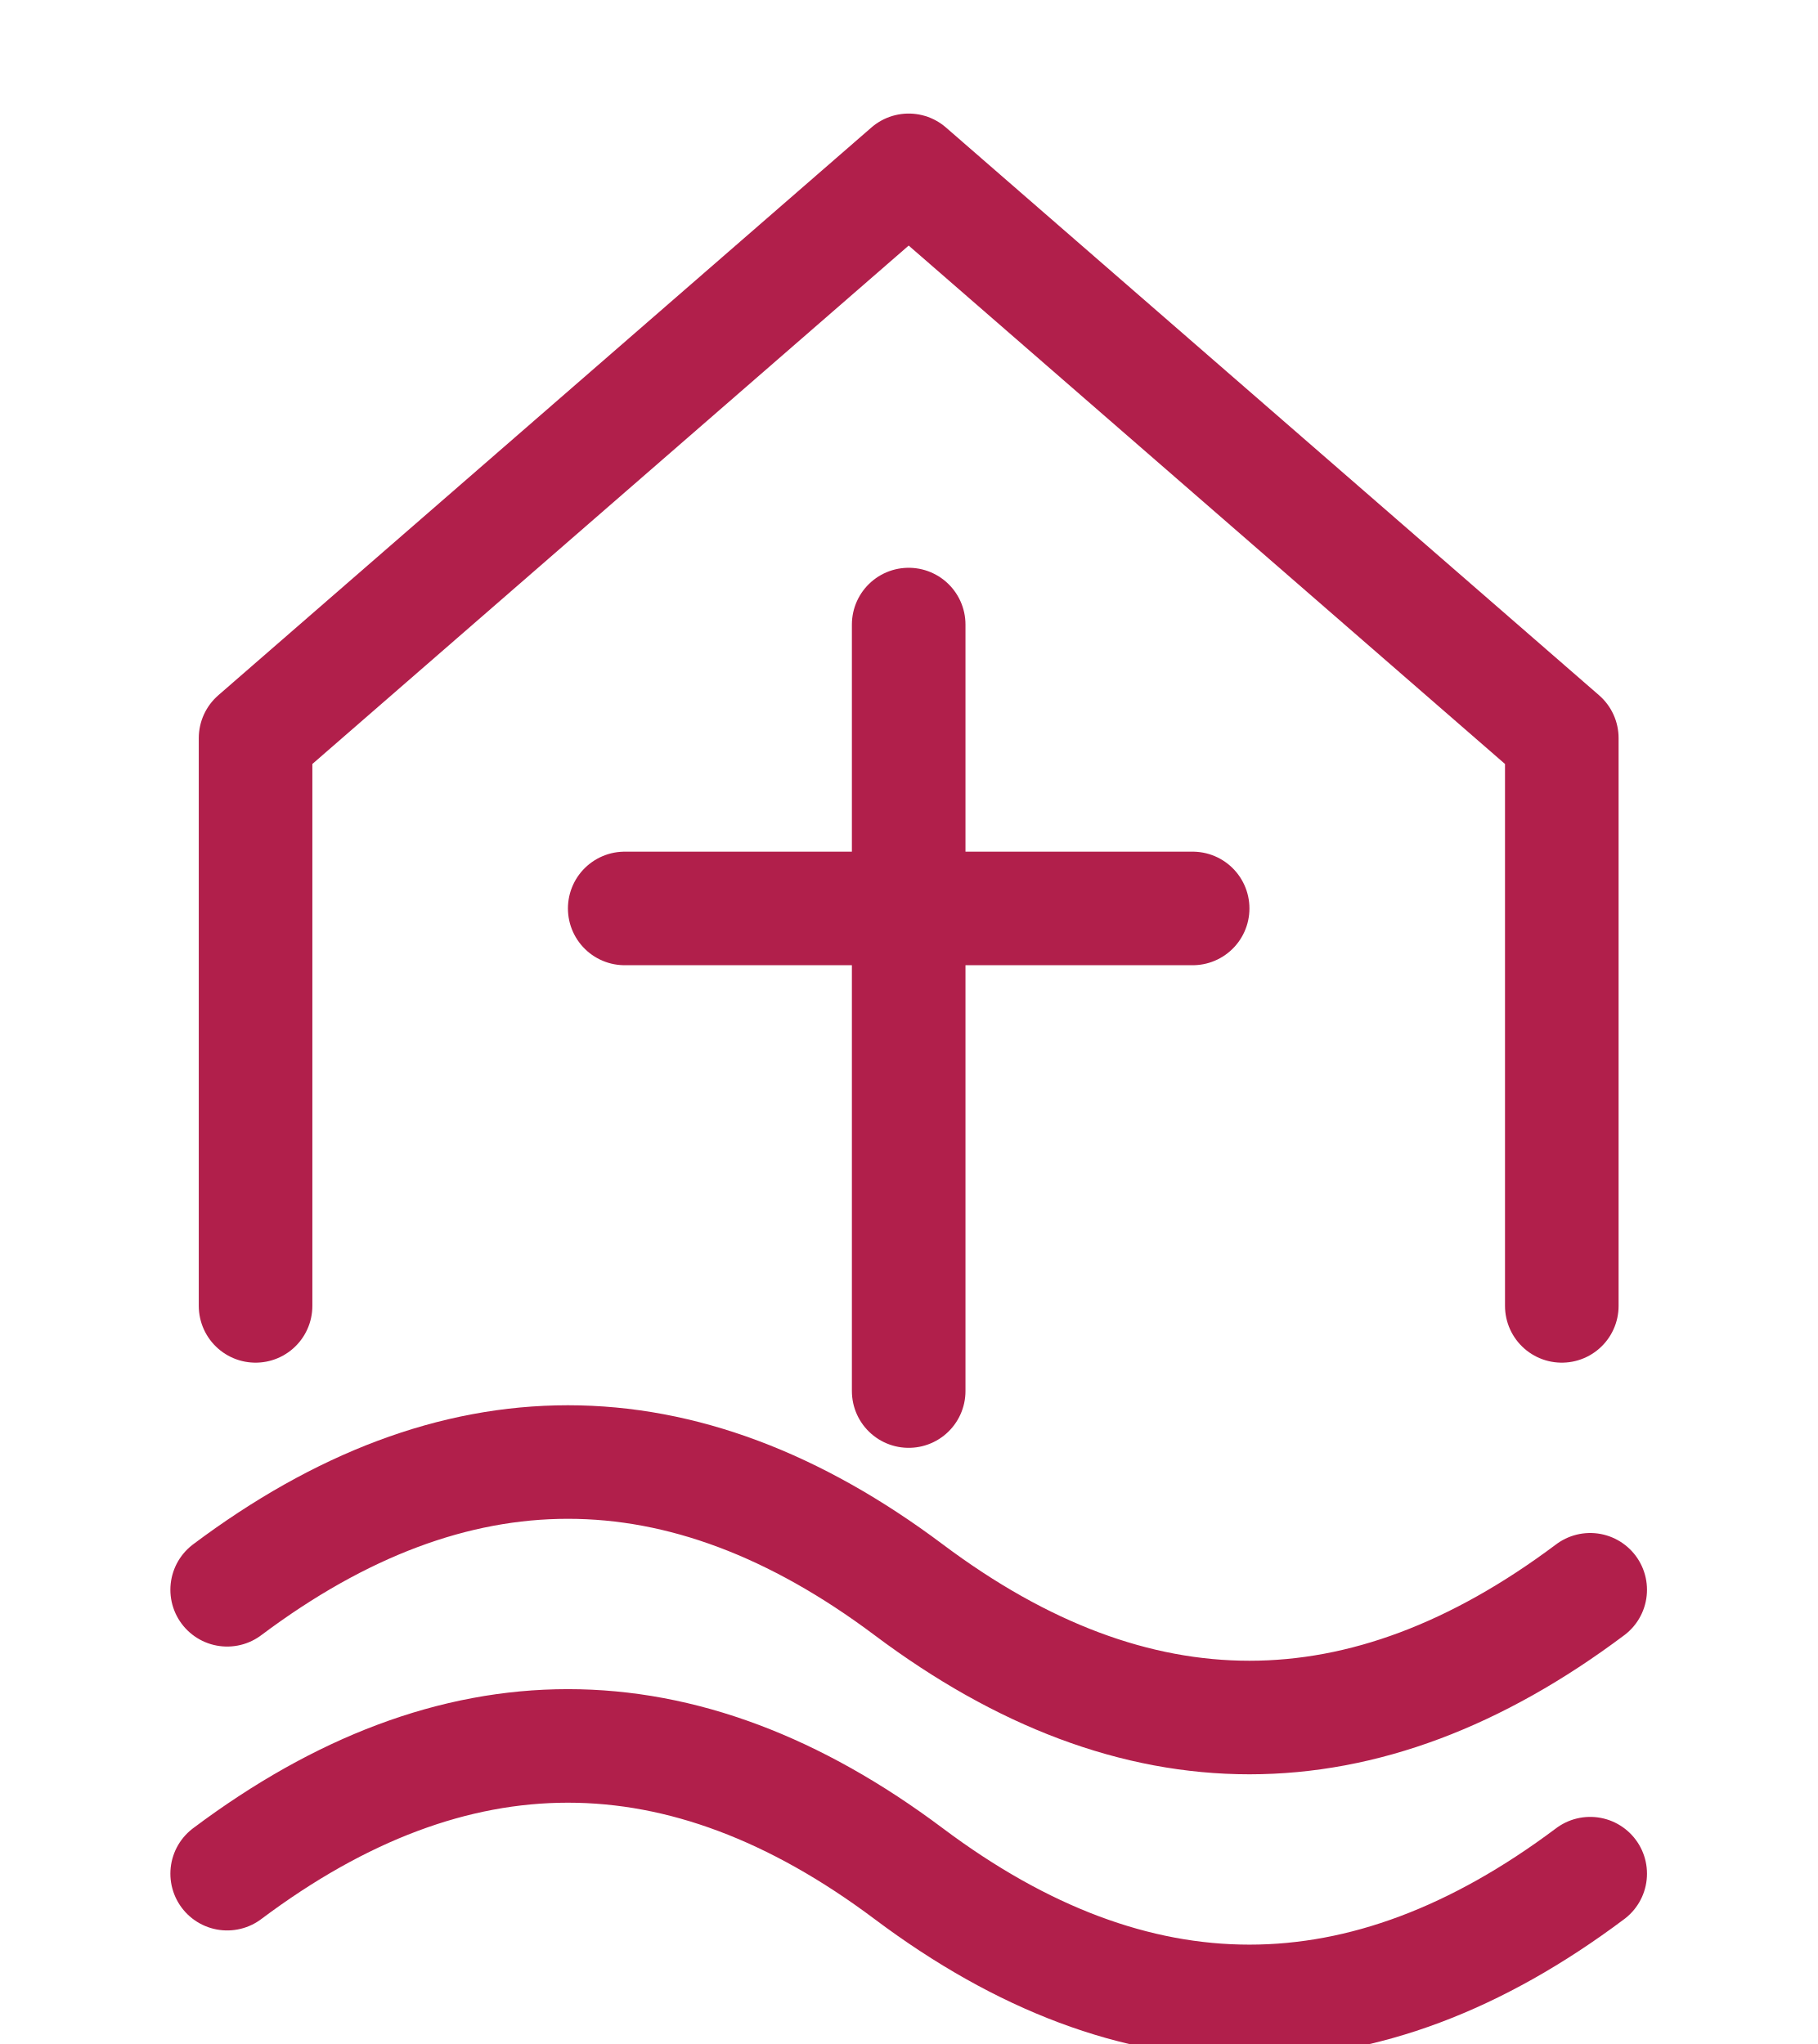
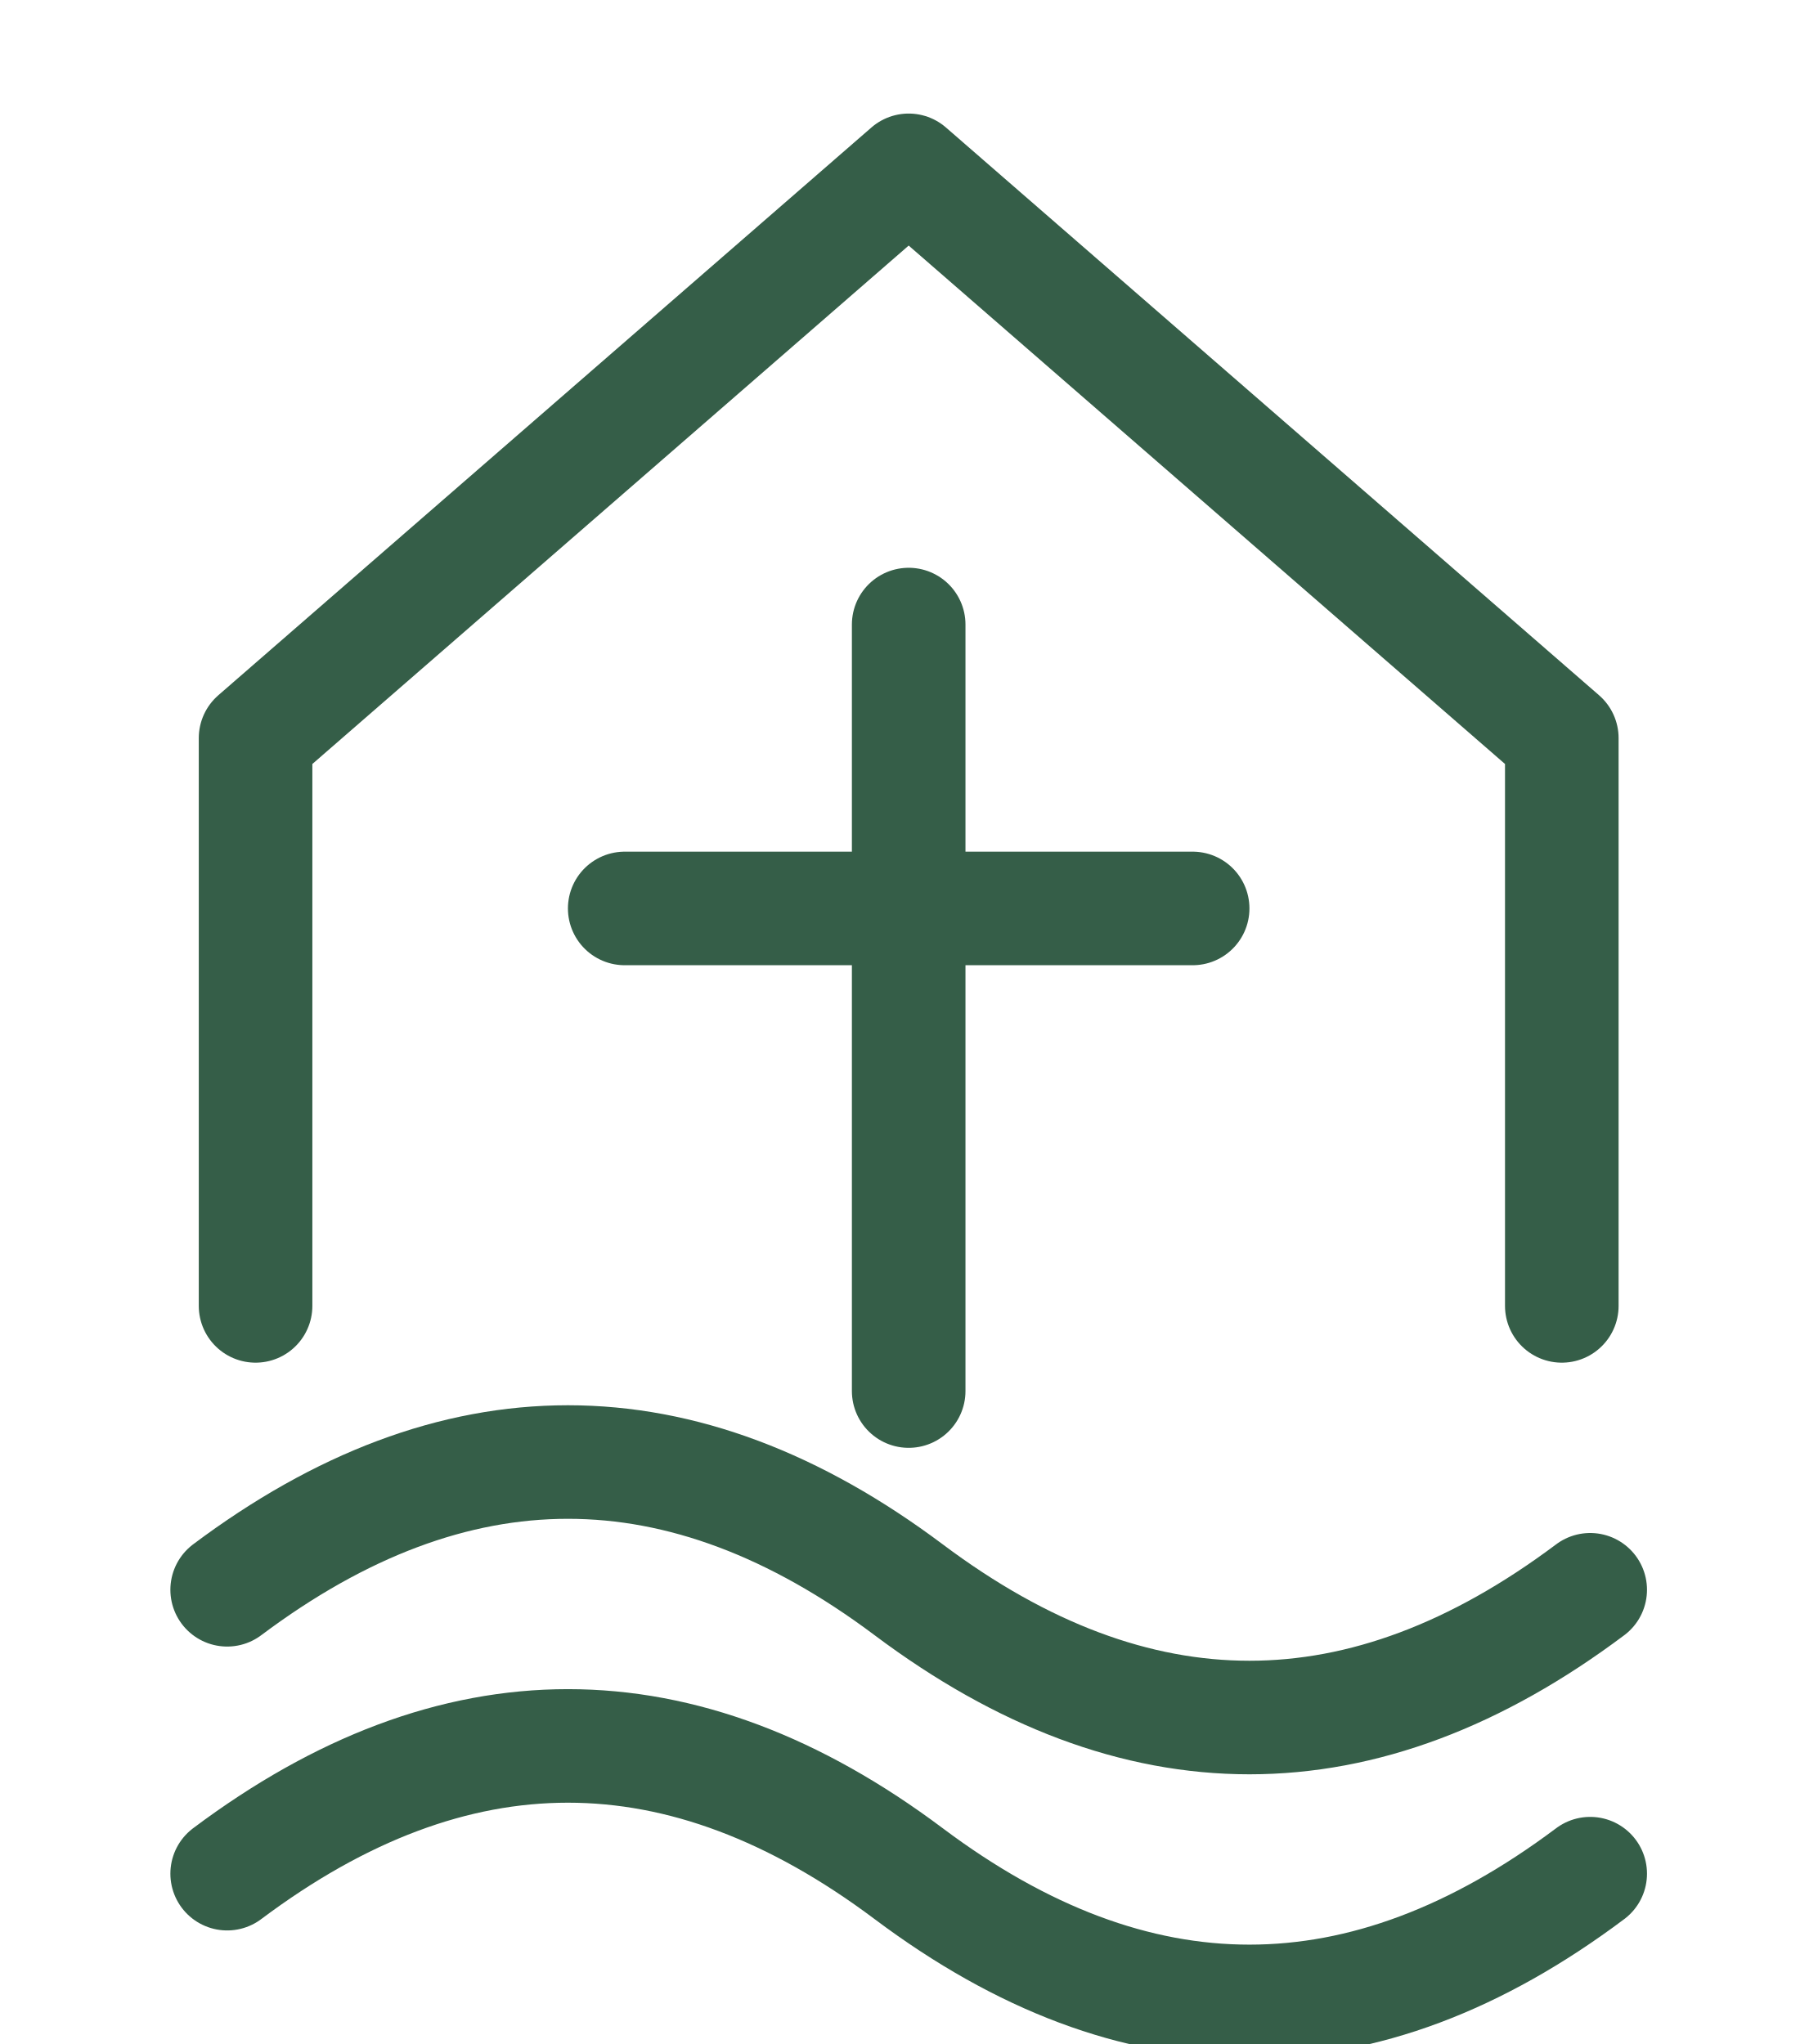
<svg xmlns="http://www.w3.org/2000/svg" viewBox="0 0 64 72" role="img" aria-label="Grafton Baptist Church: cross, open doorway and river">
-   <g fill="none" stroke="#b11f4b" stroke-width="4" stroke-linecap="round" stroke-linejoin="round">
+   <g fill="none" stroke="#355e48" stroke-width="4" stroke-linecap="round" stroke-linejoin="round">
    <path d="M9 46V26L32 6l23 20v20" />
    <path d="M32 22v27M22 32h20" />
    <path d="M8 56c8-6 16-6 24 0s16 6 24 0M8 66c8-6 16-6 24 0s16 6 24 0" />
  </g>
</svg>
